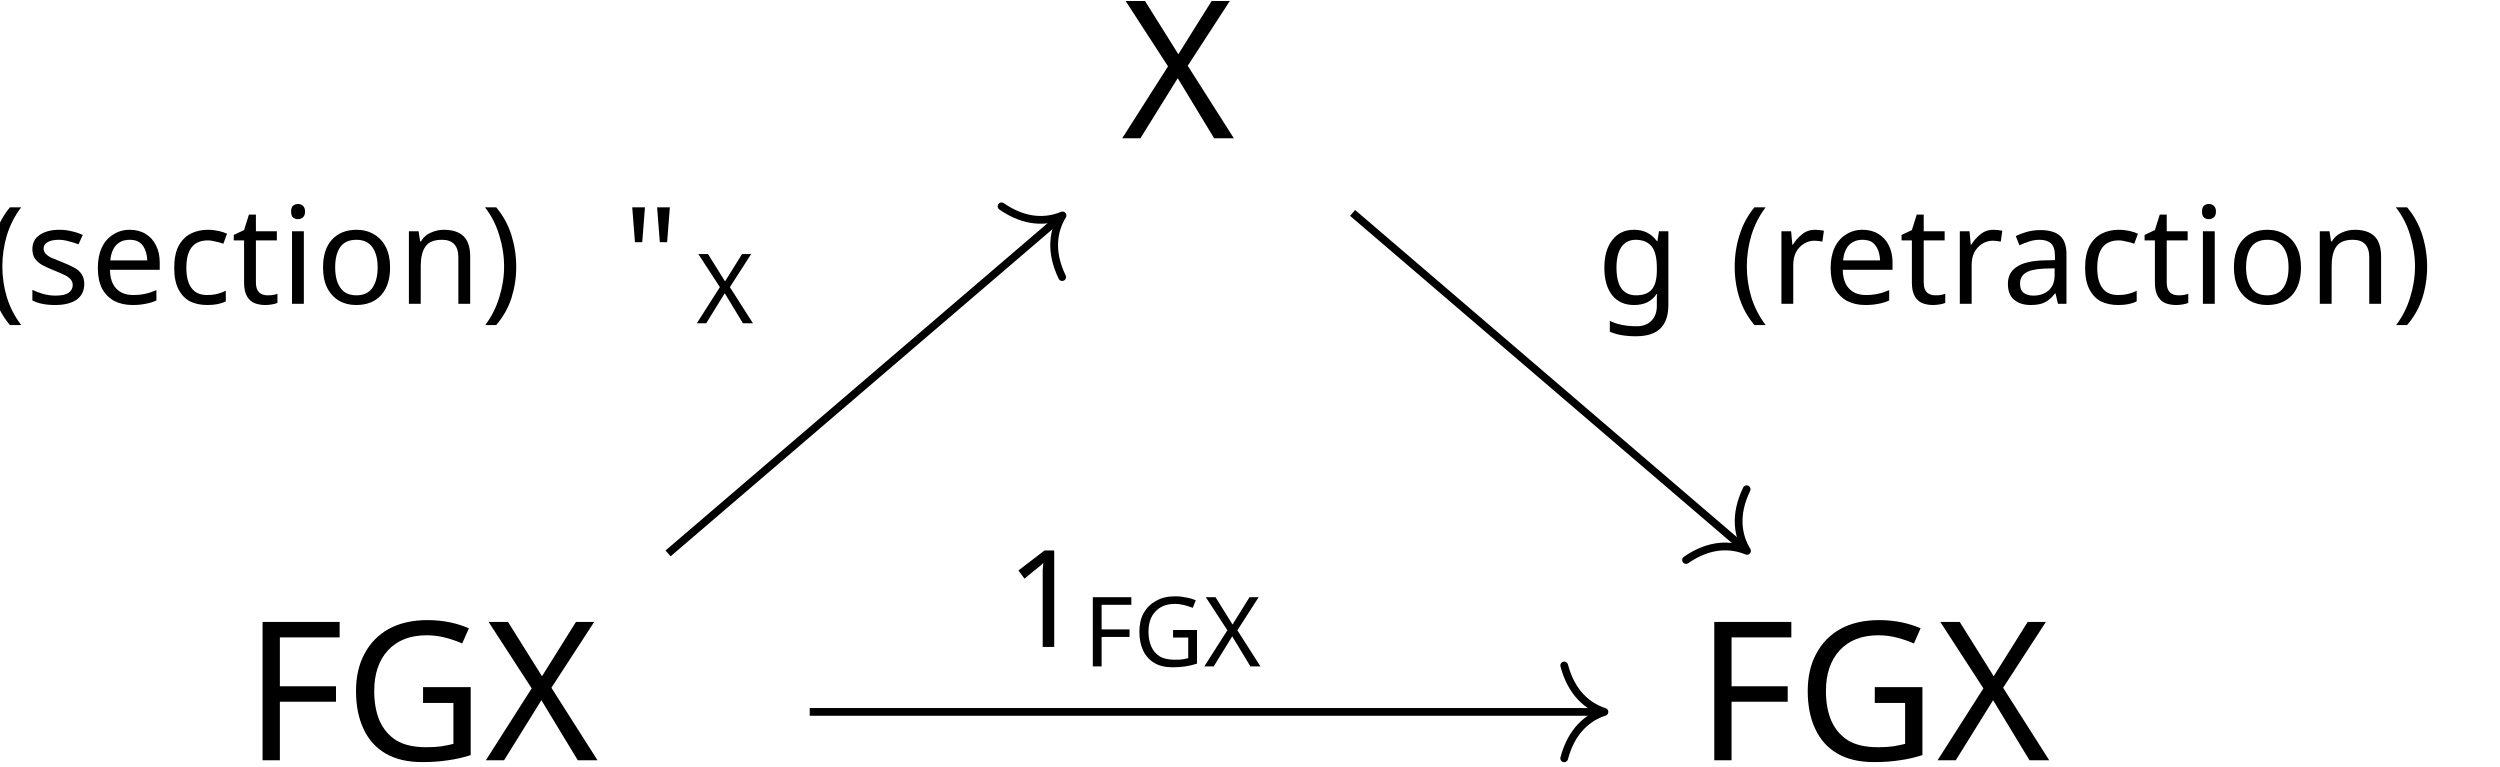
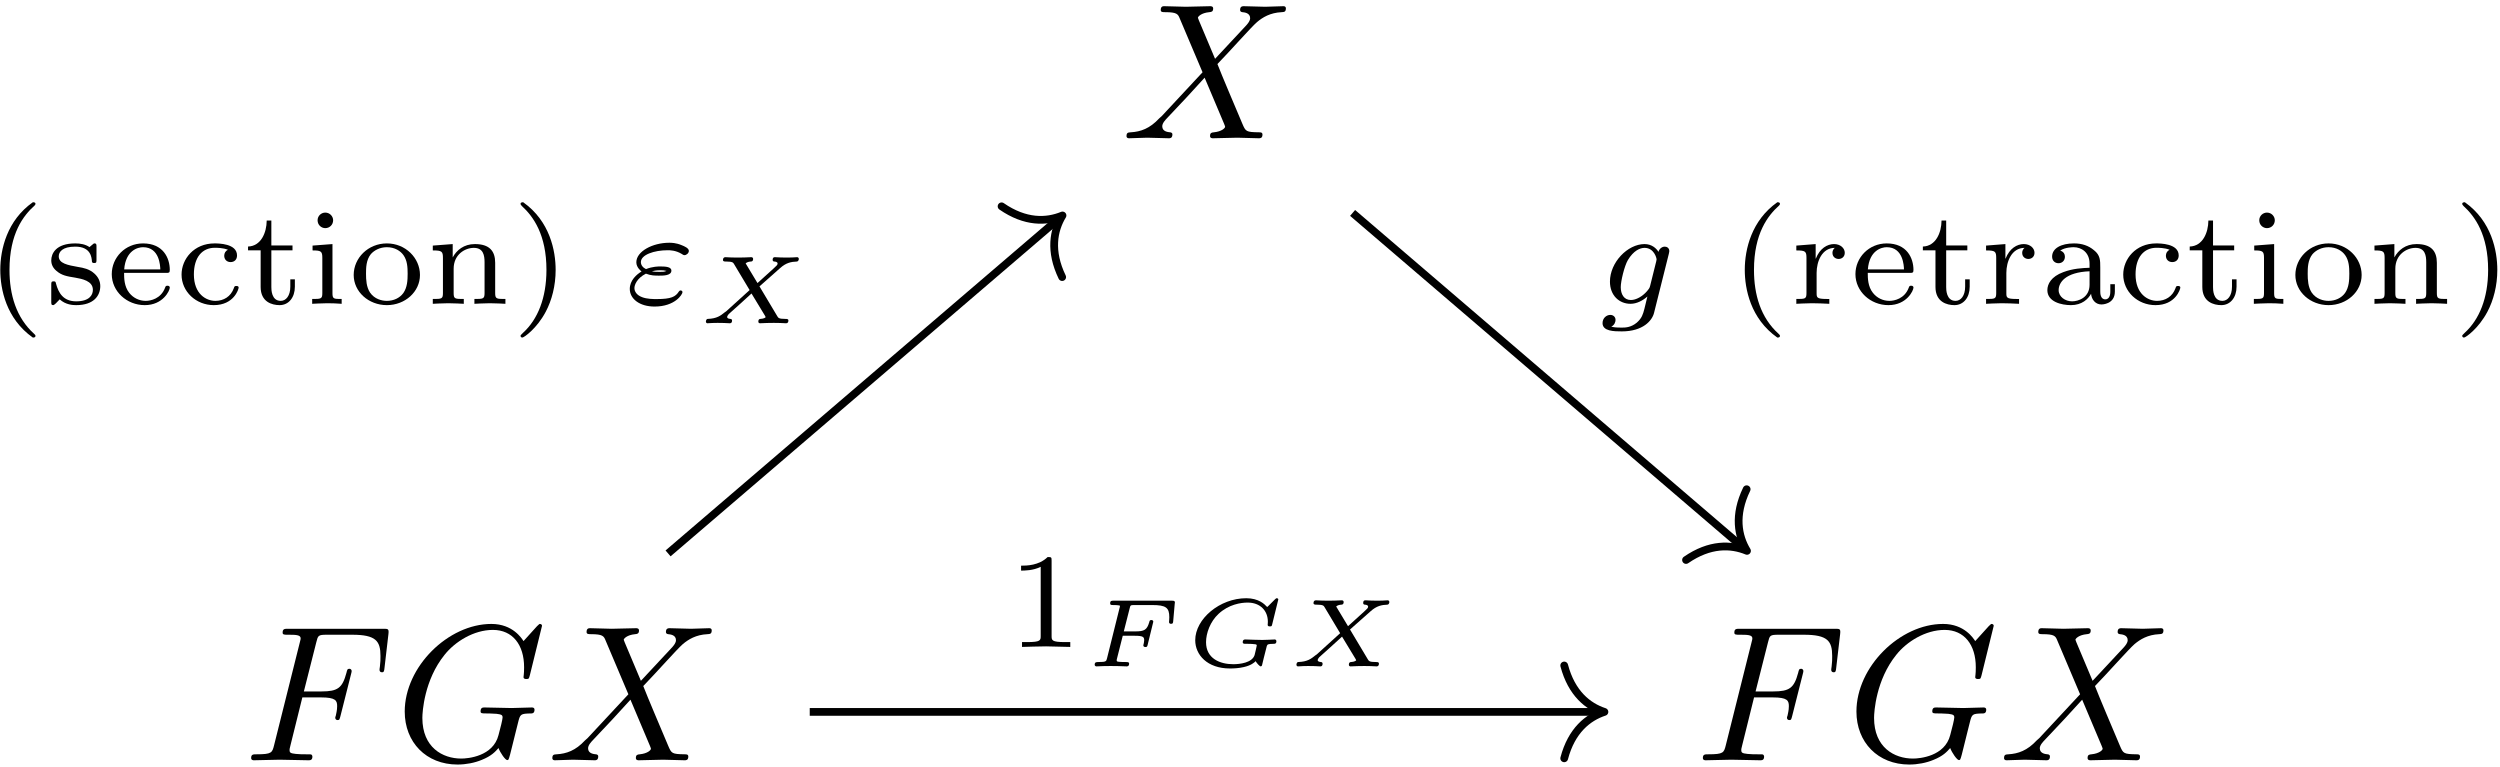
- <svg xmlns="http://www.w3.org/2000/svg" viewBox="0 0 549.333 168.427" height="168.427" width="549.333" xml:space="preserve" id="svg2" version="1.1">
-   <defs id="defs6">
-     <clipPath id="clipPath20" clipPathUnits="userSpaceOnUse">
-       <path id="path18" d="m 0,0.16 h 412 v 126 H 0 Z" />
-     </clipPath>
+ <svg xmlns="http://www.w3.org/2000/svg" xmlns:xlink="http://www.w3.org/1999/xlink" width="412pt" height="126.32pt" viewBox="0 0 412 126.32" version="1.1">
+   <defs>
+     <g>
+       <symbol overflow="visible" id="glyph0-0">
+         <path style="stroke:none;" d="" />
+       </symbol>
+       <symbol overflow="visible" id="glyph0-1">
+         <path style="stroke:none;" d="M 15.453 -13.094 L 12.781 -19.438 C 12.688 -19.703 12.625 -19.828 12.625 -19.859 C 12.625 -20.047 13.172 -20.656 14.5 -20.781 C 14.828 -20.812 15.141 -20.844 15.141 -21.391 C 15.141 -21.766 14.766 -21.766 14.656 -21.766 C 13.359 -21.766 11.984 -21.672 10.641 -21.672 C 9.844 -21.672 7.875 -21.766 7.078 -21.766 C 6.891 -21.766 6.5 -21.766 6.5 -21.141 C 6.5 -20.781 6.828 -20.781 7.234 -20.781 C 9.141 -20.781 9.344 -20.469 9.625 -19.766 L 13.391 -10.875 L 6.656 -3.641 L 6.25 -3.281 C 4.688 -1.594 3.188 -1.078 1.562 -0.984 C 1.141 -0.953 0.859 -0.953 0.859 -0.344 C 0.859 -0.312 0.859 0 1.281 0 C 2.234 0 3.281 -0.094 4.266 -0.094 C 5.453 -0.094 6.688 0 7.844 0 C 8.031 0 8.422 0 8.422 -0.641 C 8.422 -0.953 8.094 -0.984 8.031 -0.984 C 7.75 -1.016 6.75 -1.078 6.75 -1.969 C 6.75 -2.484 7.234 -3 7.625 -3.406 L 10.875 -6.859 L 13.734 -9.984 L 16.953 -2.359 C 17.078 -2.016 17.109 -1.969 17.109 -1.906 C 17.109 -1.656 16.516 -1.109 15.266 -0.984 C 14.922 -0.953 14.625 -0.922 14.625 -0.375 C 14.625 0 14.984 0 15.109 0 C 16 0 18.234 -0.094 19.125 -0.094 C 19.922 -0.094 21.859 0 22.656 0 C 22.891 0 23.266 0 23.266 -0.609 C 23.266 -0.984 22.953 -0.984 22.688 -0.984 C 20.562 -1.016 20.5 -1.109 19.953 -2.391 C 18.703 -5.359 16.578 -10.328 15.844 -12.234 C 18.016 -14.469 21.359 -18.266 22.375 -19.156 C 23.297 -19.922 24.516 -20.688 26.422 -20.781 C 26.844 -20.812 27.125 -20.812 27.125 -21.422 C 27.125 -21.453 27.125 -21.766 26.719 -21.766 C 25.75 -21.766 24.703 -21.672 23.719 -21.672 C 22.531 -21.672 21.328 -21.766 20.172 -21.766 C 19.984 -21.766 19.578 -21.766 19.578 -21.141 C 19.578 -20.906 19.734 -20.812 19.953 -20.781 C 20.234 -20.75 21.234 -20.688 21.234 -19.797 C 21.234 -19.344 20.875 -18.938 20.625 -18.641 Z M 15.453 -13.094 " />
+       </symbol>
+       <symbol overflow="visible" id="glyph0-2">
+         <path style="stroke:none;" d="M 9.656 -10.359 L 12.75 -10.359 C 15.141 -10.359 15.391 -9.844 15.391 -8.922 C 15.391 -8.703 15.391 -8.312 15.172 -7.359 C 15.109 -7.203 15.078 -7.078 15.078 -7.016 C 15.078 -6.75 15.266 -6.625 15.453 -6.625 C 15.781 -6.625 15.781 -6.719 15.938 -7.297 L 17.688 -14.219 C 17.781 -14.562 17.781 -14.625 17.781 -14.719 C 17.781 -14.797 17.719 -15.078 17.406 -15.078 C 17.078 -15.078 17.047 -14.922 16.922 -14.406 C 16.25 -11.922 15.516 -11.344 12.812 -11.344 L 9.906 -11.344 L 11.953 -19.438 C 12.234 -20.562 12.266 -20.688 13.672 -20.688 L 17.875 -20.688 C 21.797 -20.688 22.531 -19.641 22.531 -17.188 C 22.531 -16.453 22.531 -16.312 22.438 -15.453 C 22.375 -15.047 22.375 -14.984 22.375 -14.891 C 22.375 -14.719 22.469 -14.5 22.766 -14.5 C 23.109 -14.5 23.141 -14.688 23.203 -15.297 L 23.844 -20.812 C 23.938 -21.672 23.781 -21.672 22.984 -21.672 L 7.359 -21.672 C 6.719 -21.672 6.406 -21.672 6.406 -21.031 C 6.406 -20.688 6.688 -20.688 7.297 -20.688 C 8.484 -20.688 9.375 -20.688 9.375 -20.109 C 9.375 -19.984 9.375 -19.922 9.219 -19.344 L 5 -2.484 C 4.688 -1.25 4.625 -0.984 2.109 -0.984 C 1.562 -0.984 1.219 -0.984 1.219 -0.375 C 1.219 0 1.594 0 1.688 0 C 2.609 0 4.969 -0.094 5.891 -0.094 C 6.953 -0.094 9.594 0 10.641 0 C 10.938 0 11.312 0 11.312 -0.609 C 11.312 -0.859 11.125 -0.922 11.125 -0.953 C 11.031 -0.984 10.969 -0.984 10.234 -0.984 C 9.531 -0.984 9.375 -0.984 8.578 -1.047 C 7.656 -1.141 7.547 -1.281 7.547 -1.688 C 7.547 -1.75 7.547 -1.938 7.688 -2.422 Z M 9.656 -10.359 " />
+       </symbol>
+       <symbol overflow="visible" id="glyph0-3">
+         <path style="stroke:none;" d="M 24.219 -22.156 C 24.219 -22.25 24.156 -22.469 23.875 -22.469 C 23.781 -22.469 23.75 -22.438 23.391 -22.094 L 21.172 -19.641 C 20.875 -20.078 19.406 -22.469 15.875 -22.469 C 8.766 -22.469 1.594 -15.422 1.594 -8.031 C 1.594 -2.969 5.125 0.703 10.297 0.703 C 11.703 0.703 13.125 0.422 14.281 -0.062 C 15.875 -0.703 16.484 -1.375 17.047 -2.016 C 17.344 -1.219 18.172 -0.031 18.484 -0.031 C 18.641 -0.031 18.703 -0.125 18.703 -0.156 C 18.781 -0.219 19.094 -1.438 19.25 -2.109 L 19.859 -4.562 C 19.984 -5.094 20.141 -5.641 20.266 -6.188 C 20.625 -7.625 20.656 -7.688 22.469 -7.719 C 22.625 -7.719 22.984 -7.75 22.984 -8.344 C 22.984 -8.578 22.828 -8.703 22.562 -8.703 C 21.828 -8.703 19.953 -8.609 19.219 -8.609 C 18.234 -8.609 15.75 -8.703 14.766 -8.703 C 14.469 -8.703 14.094 -8.703 14.094 -8.062 C 14.094 -7.719 14.344 -7.719 15.047 -7.719 C 15.078 -7.719 16 -7.719 16.734 -7.656 C 17.562 -7.547 17.719 -7.453 17.719 -7.047 C 17.719 -6.75 17.375 -5.328 17.047 -4.141 C 16.156 -0.641 12.016 -0.281 10.906 -0.281 C 7.844 -0.281 4.5 -2.109 4.5 -6.984 C 4.5 -7.969 4.812 -13.234 8.156 -17.375 C 9.875 -19.547 12.969 -21.484 16.125 -21.484 C 19.375 -21.484 21.266 -19.031 21.266 -15.328 C 21.266 -14.062 21.172 -14.031 21.172 -13.703 C 21.172 -13.391 21.516 -13.391 21.641 -13.391 C 22.062 -13.391 22.062 -13.453 22.219 -14.031 Z M 24.219 -22.156 " />
+       </symbol>
+       <symbol overflow="visible" id="glyph1-0">
+         <path style="stroke:none;" d="" />
+       </symbol>
+       <symbol overflow="visible" id="glyph1-1">
+         <path style="stroke:none;" d="M 11.875 -8.234 C 11.953 -8.562 11.953 -8.672 11.953 -8.703 C 11.953 -9.188 11.562 -9.422 11.203 -9.422 C 10.688 -9.422 10.266 -8.984 10.172 -8.562 C 9.797 -9.172 9.031 -9.844 7.875 -9.844 C 5.094 -9.844 2.172 -6.844 2.172 -3.656 C 2.172 -1.359 3.719 0 5.562 0 C 6.578 0 7.562 -0.516 8.344 -1.203 L 7.859 0.797 C 7.609 1.734 7.453 2.344 6.609 3.094 C 5.625 3.922 4.656 3.922 4.109 3.922 C 3.078 3.922 2.781 3.859 2.391 3.766 C 2.938 3.5 3.094 2.969 3.094 2.656 C 3.094 2.125 2.672 1.828 2.234 1.828 C 1.609 1.828 0.953 2.344 0.953 3.188 C 0.953 4.531 2.875 4.547 4.125 4.547 C 7.625 4.547 9.125 2.766 9.438 1.5 Z M 8.797 -2.969 C 8.703 -2.641 8.703 -2.594 8.328 -2.141 C 7.547 -1.203 6.469 -0.625 5.625 -0.625 C 4.484 -0.625 3.953 -1.578 3.953 -2.75 C 3.953 -3.719 4.547 -6.219 5.125 -7.203 C 6.062 -8.766 7.125 -9.219 7.875 -9.219 C 9.438 -9.219 9.859 -7.547 9.859 -7.312 C 9.859 -7.281 9.859 -7.234 9.797 -6.984 Z M 8.797 -2.969 " />
+       </symbol>
+       <symbol overflow="visible" id="glyph2-0">
+         <path style="stroke:none;" d="" />
+       </symbol>
+       <symbol overflow="visible" id="glyph2-1">
+         <path style="stroke:none;" d="M 7.922 -16.734 C 3.688 -13.75 2.562 -9.016 2.562 -5.594 C 2.562 -2.453 3.5 2.438 7.922 5.562 C 8.094 5.562 8.359 5.562 8.359 5.281 C 8.359 5.156 8.297 5.109 8.141 4.953 C 5.172 2.281 4.078 -1.516 4.078 -5.578 C 4.078 -11.609 6.375 -14.547 8.219 -16.203 C 8.297 -16.281 8.359 -16.359 8.359 -16.469 C 8.359 -16.734 8.094 -16.734 7.922 -16.734 Z M 7.922 -16.734 " />
+       </symbol>
+       <symbol overflow="visible" id="glyph2-2">
+         <path style="stroke:none;" d="M 4.438 -5.094 C 4.438 -6.969 5.312 -9.219 7.438 -9.219 C 7.234 -9.062 7.047 -8.766 7.047 -8.406 C 7.047 -7.672 7.625 -7.391 8.062 -7.391 C 8.594 -7.391 9.078 -7.75 9.078 -8.406 C 9.078 -9.172 8.359 -9.844 7.312 -9.844 C 6.203 -9.844 4.969 -9.141 4.312 -7.453 L 4.281 -7.453 L 4.281 -9.844 L 1.094 -9.594 L 1.094 -8.797 C 2.594 -8.797 2.766 -8.641 2.766 -7.547 L 2.766 -1.766 C 2.766 -0.797 2.547 -0.797 1.094 -0.797 L 1.094 0 C 1.203 0 2.719 -0.094 3.641 -0.094 C 4.594 -0.094 5.578 -0.047 6.531 0 L 6.531 -0.797 L 6.094 -0.797 C 4.438 -0.797 4.438 -1.047 4.438 -1.812 Z M 4.438 -5.094 " />
+       </symbol>
+       <symbol overflow="visible" id="glyph2-3">
+         <path style="stroke:none;" d="M 9.812 -5.094 C 10.281 -5.094 10.438 -5.094 10.438 -5.578 C 10.438 -7.547 9.344 -9.953 6.031 -9.953 C 3.094 -9.953 0.875 -7.625 0.875 -4.891 C 0.875 -2.047 3.344 0.219 6.312 0.219 C 9.328 0.219 10.438 -2.188 10.438 -2.672 C 10.438 -2.766 10.391 -2.984 10.062 -2.984 C 9.766 -2.984 9.734 -2.859 9.656 -2.641 C 8.969 -0.828 7.281 -0.484 6.469 -0.484 C 5.422 -0.484 4.422 -0.953 3.75 -1.812 C 2.922 -2.859 2.906 -4.219 2.906 -5.094 Z M 2.922 -5.672 C 3.172 -8.812 5.172 -9.328 6.031 -9.328 C 8.766 -9.328 8.859 -6.219 8.875 -5.672 Z M 2.922 -5.672 " />
+       </symbol>
+       <symbol overflow="visible" id="glyph2-4">
+         <path style="stroke:none;" d="M 4.484 -8.812 L 7.969 -8.812 L 7.969 -9.609 L 4.484 -9.609 L 4.484 -13.719 L 3.719 -13.719 C 3.703 -11.719 2.781 -9.5 0.641 -9.438 L 0.641 -8.812 L 2.719 -8.812 L 2.719 -2.781 C 2.719 -0.297 4.594 0.219 5.844 0.219 C 7.344 0.219 8.359 -1.047 8.359 -2.812 L 8.359 -4.031 L 7.609 -4.031 L 7.609 -2.828 C 7.609 -1.312 6.891 -0.484 6.031 -0.484 C 4.484 -0.484 4.484 -2.359 4.484 -2.766 Z M 4.484 -8.812 " />
+       </symbol>
+       <symbol overflow="visible" id="glyph2-5">
+         <path style="stroke:none;" d="M 9.953 -5.984 C 9.953 -7.156 9.953 -8.016 8.922 -8.828 C 8.016 -9.594 6.938 -9.953 5.625 -9.953 C 3.5 -9.953 2.016 -9.141 2.016 -7.781 C 2.016 -7.078 2.5 -6.688 3.078 -6.688 C 3.688 -6.688 4.125 -7.141 4.125 -7.75 C 4.125 -8.125 3.953 -8.594 3.344 -8.766 C 4.156 -9.328 5.438 -9.328 5.578 -9.328 C 6.828 -9.328 8.188 -8.5 8.188 -6.625 L 8.188 -5.938 C 6.969 -5.891 5.484 -5.828 3.859 -5.219 C 1.859 -4.484 1.234 -3.25 1.234 -2.25 C 1.234 -0.328 3.547 0.219 5.125 0.219 C 6.922 0.219 7.969 -0.781 8.438 -1.656 C 8.516 -0.734 9.125 0.109 10.156 0.109 C 10.203 0.109 12.359 0.109 12.359 -2.016 L 12.359 -3.234 L 11.609 -3.234 L 11.609 -2.031 C 11.609 -1.812 11.609 -0.734 10.781 -0.734 C 9.953 -0.734 9.953 -1.781 9.953 -2.078 Z M 8.188 -3.141 C 8.188 -1 6.312 -0.406 5.312 -0.406 C 4.172 -0.406 3.094 -1.156 3.094 -2.25 C 3.094 -3.484 4.172 -5.203 8.188 -5.359 Z M 8.188 -3.141 " />
+       </symbol>
+       <symbol overflow="visible" id="glyph2-6">
+         <path style="stroke:none;" d="M 8.672 -8.906 C 8.281 -8.719 8.062 -8.359 8.062 -7.922 C 8.062 -7.312 8.484 -6.875 9.109 -6.875 C 9.703 -6.875 10.172 -7.25 10.172 -7.969 C 10.172 -9.953 7.078 -9.953 6.453 -9.953 C 3.094 -9.953 1.031 -7.391 1.031 -4.812 C 1.031 -2.016 3.406 0.219 6.344 0.219 C 9.656 0.219 10.438 -2.406 10.438 -2.672 C 10.438 -2.938 10.156 -2.938 10.062 -2.938 C 9.766 -2.938 9.75 -2.875 9.641 -2.562 C 9.141 -1.188 7.969 -0.484 6.609 -0.484 C 5.062 -0.484 3.062 -1.625 3.062 -4.844 C 3.062 -7.672 4.438 -9.234 6.516 -9.234 C 6.812 -9.234 7.875 -9.234 8.672 -8.906 Z M 8.672 -8.906 " />
+       </symbol>
+       <symbol overflow="visible" id="glyph2-7">
+         <path style="stroke:none;" d="M 4.703 -13.766 C 4.703 -14.406 4.172 -15.031 3.406 -15.031 C 2.75 -15.031 2.141 -14.5 2.141 -13.766 C 2.141 -12.969 2.781 -12.469 3.406 -12.469 C 4.125 -12.469 4.703 -13.031 4.703 -13.766 Z M 1.312 -9.594 L 1.312 -8.797 C 2.719 -8.797 2.922 -8.656 2.922 -7.562 L 2.922 -1.766 C 2.922 -0.797 2.703 -0.797 1.25 -0.797 L 1.25 0 C 1.297 0 2.859 -0.094 3.75 -0.094 C 4.531 -0.094 5.328 -0.062 6.109 0 L 6.109 -0.797 C 4.812 -0.797 4.594 -0.797 4.594 -1.734 L 4.594 -9.844 Z M 1.312 -9.594 " />
+       </symbol>
+       <symbol overflow="visible" id="glyph2-8">
+         <path style="stroke:none;" d="M 11.797 -4.75 C 11.797 -7.547 9.422 -9.953 6.344 -9.953 C 3.25 -9.953 0.875 -7.547 0.875 -4.75 C 0.875 -1.984 3.328 0.219 6.344 0.219 C 9.344 0.219 11.797 -1.984 11.797 -4.75 Z M 6.344 -0.484 C 5.516 -0.484 4.312 -0.766 3.562 -1.859 C 2.969 -2.766 2.906 -3.922 2.906 -4.953 C 2.906 -5.906 2.922 -7.234 3.703 -8.188 C 4.266 -8.828 5.203 -9.328 6.344 -9.328 C 7.656 -9.328 8.594 -8.703 9.078 -8.016 C 9.703 -7.141 9.766 -6.031 9.766 -4.953 C 9.766 -3.875 9.703 -2.703 9.062 -1.781 C 8.453 -0.938 7.438 -0.484 6.344 -0.484 Z M 6.344 -0.484 " />
+       </symbol>
+       <symbol overflow="visible" id="glyph2-9">
+         <path style="stroke:none;" d="M 11.484 -6.766 C 11.484 -8.703 10.531 -9.844 8.141 -9.844 C 6.312 -9.844 5.125 -8.828 4.5 -7.672 L 4.484 -7.672 L 4.484 -9.844 L 1.203 -9.594 L 1.203 -8.797 C 2.703 -8.797 2.875 -8.641 2.875 -7.547 L 2.875 -1.766 C 2.875 -0.797 2.656 -0.797 1.203 -0.797 L 1.203 0 C 1.25 0 2.812 -0.094 3.75 -0.094 C 4.578 -0.094 6.109 -0.016 6.312 0 L 6.312 -0.797 C 4.859 -0.797 4.641 -0.797 4.641 -1.766 L 4.641 -5.781 C 4.641 -8.125 6.5 -9.219 7.969 -9.219 C 9.531 -9.219 9.734 -7.984 9.734 -6.844 L 9.734 -1.766 C 9.734 -0.797 9.5 -0.797 8.062 -0.797 L 8.062 0 C 8.094 0 9.656 -0.094 10.594 -0.094 C 11.422 -0.094 12.969 -0.016 13.172 0 L 13.172 -0.797 C 11.719 -0.797 11.484 -0.797 11.484 -1.766 Z M 11.484 -6.766 " />
+       </symbol>
+       <symbol overflow="visible" id="glyph2-10">
+         <path style="stroke:none;" d="M 2.016 -16.734 C 1.859 -16.734 1.578 -16.734 1.578 -16.469 C 1.578 -16.359 1.656 -16.281 1.781 -16.125 C 3.703 -14.375 5.844 -11.359 5.844 -5.594 C 5.844 -0.938 4.391 2.594 1.984 4.781 C 1.609 5.156 1.578 5.172 1.578 5.281 C 1.578 5.406 1.656 5.562 1.875 5.562 C 2.141 5.562 4.266 4.078 5.734 1.297 C 6.719 -0.562 7.359 -2.969 7.359 -5.578 C 7.359 -8.719 6.422 -13.609 2.016 -16.734 Z M 2.016 -16.734 " />
+       </symbol>
+       <symbol overflow="visible" id="glyph2-11">
+         <path style="stroke:none;" d="M 8.453 -9.375 C 8.453 -9.75 8.453 -9.953 8.141 -9.953 C 8.031 -9.953 7.984 -9.953 7.703 -9.688 C 7.656 -9.656 7.438 -9.453 7.297 -9.344 C 6.625 -9.812 5.781 -9.953 4.953 -9.953 C 1.766 -9.953 1 -8.281 1 -7.156 C 1 -6.453 1.312 -5.875 1.859 -5.422 C 2.703 -4.688 3.547 -4.531 4.938 -4.312 C 6.047 -4.109 7.859 -3.797 7.859 -2.297 C 7.859 -1.422 7.25 -0.406 5.109 -0.406 C 2.969 -0.406 2.188 -1.812 1.781 -3.328 C 1.719 -3.609 1.703 -3.703 1.391 -3.703 C 1 -3.703 1 -3.547 1 -3.094 L 1 -0.359 C 1 0.016 1 0.219 1.312 0.219 C 1.516 0.219 1.938 -0.25 2.391 -0.734 C 3.375 0.172 4.578 0.219 5.109 0.219 C 8.016 0.219 9.078 -1.344 9.078 -2.922 C 9.078 -3.766 8.703 -4.438 8.125 -4.969 C 7.281 -5.75 6.25 -5.938 5.469 -6.062 C 3.688 -6.375 2.234 -6.656 2.234 -7.828 C 2.234 -8.547 2.828 -9.422 4.953 -9.422 C 7.547 -9.422 7.656 -7.609 7.703 -6.969 C 7.719 -6.719 7.984 -6.719 8.078 -6.719 C 8.453 -6.719 8.453 -6.875 8.453 -7.297 Z M 8.453 -9.375 " />
+       </symbol>
+       <symbol overflow="visible" id="glyph2-12">
+         <path style="stroke:none;" d="M 7.469 -14.188 C 7.469 -14.797 7.438 -14.812 6.812 -14.812 C 5.375 -13.406 3.344 -13.391 2.438 -13.391 L 2.438 -12.578 C 2.969 -12.578 4.438 -12.578 5.672 -13.203 L 5.672 -1.828 C 5.672 -1.094 5.672 -0.797 3.438 -0.797 L 2.594 -0.797 L 2.594 0 C 2.984 -0.016 5.734 -0.094 6.562 -0.094 C 7.25 -0.094 10.062 -0.016 10.547 0 L 10.547 -0.797 L 9.703 -0.797 C 7.469 -0.797 7.469 -1.094 7.469 -1.828 Z M 7.469 -14.188 " />
+       </symbol>
+       <symbol overflow="visible" id="glyph3-0">
+         <path style="stroke:none;" d="" />
+       </symbol>
+       <symbol overflow="visible" id="glyph3-1">
+         <path style="stroke:none;" d="M 3.703 -4.969 C 4.547 -4.641 5.219 -4.641 5.875 -4.641 C 6.578 -4.641 7.906 -4.641 7.906 -5.469 C 7.906 -6.062 7.047 -6.156 6.094 -6.156 C 5.781 -6.156 4.812 -6.156 3.719 -5.719 C 3.219 -5.953 2.875 -6.375 2.875 -6.875 C 2.875 -8.078 5.047 -8.828 7.297 -8.828 C 7.656 -8.828 8.609 -8.828 9.609 -8.219 C 9.75 -8.125 9.891 -8.016 10.062 -8.016 C 10.375 -8.016 10.781 -8.344 10.781 -8.719 C 10.781 -9.172 10.047 -9.484 9.609 -9.656 C 8.656 -10.062 7.875 -10.062 7.547 -10.062 C 4.812 -10.062 2.125 -8.641 2.125 -6.844 C 2.125 -5.938 2.969 -5.359 2.984 -5.328 C 2.172 -4.844 1.047 -3.859 1.047 -2.453 C 1.047 -0.828 2.656 0.453 5.125 0.453 C 8.516 0.453 9.734 -1.562 9.734 -1.922 C 9.734 -2.078 9.594 -2.203 9.422 -2.203 C 9.281 -2.203 9.219 -2.125 9.141 -2.031 C 8.594 -1.156 7.859 -0.781 5.484 -0.781 C 4.938 -0.781 3.875 -0.781 3.078 -1.094 C 2.188 -1.422 1.812 -2.031 1.812 -2.594 C 1.812 -3.094 2.188 -4.188 3.703 -4.969 Z M 4.688 -5.359 C 4.938 -5.422 5.375 -5.531 6.047 -5.531 C 6.531 -5.531 6.656 -5.516 7.094 -5.422 C 6.766 -5.281 6.688 -5.266 5.875 -5.266 C 5.531 -5.266 5.094 -5.266 4.688 -5.359 Z M 4.688 -5.359 " />
+       </symbol>
+       <symbol overflow="visible" id="glyph4-0">
+         <path style="stroke:none;" d="" />
+       </symbol>
+       <symbol overflow="visible" id="glyph4-1">
+         <path style="stroke:none;" d="M 10.375 -6.078 L 13.781 -9.094 C 14.75 -9.969 15.594 -10.141 16.547 -10.172 C 16.766 -10.188 16.859 -10.453 16.859 -10.609 C 16.859 -10.766 16.734 -10.891 16.594 -10.891 C 16.344 -10.891 16.016 -10.844 15.75 -10.844 C 15.469 -10.844 15.188 -10.828 14.922 -10.828 C 14.562 -10.828 14.234 -10.844 13.891 -10.844 C 13.594 -10.844 13.234 -10.891 12.922 -10.891 C 12.812 -10.891 12.547 -10.891 12.547 -10.438 C 12.547 -10.219 12.719 -10.172 12.844 -10.172 C 13.062 -10.156 13.359 -10.094 13.359 -9.844 C 13.359 -9.625 13.219 -9.5 12.703 -9.031 L 10.047 -6.625 L 8.094 -9.875 C 8.344 -10.094 8.672 -10.156 8.953 -10.172 C 9.047 -10.172 9.328 -10.188 9.328 -10.609 C 9.328 -10.812 9.172 -10.891 9.031 -10.891 C 8.672 -10.891 8.25 -10.844 7.891 -10.844 C 7.516 -10.844 7.141 -10.828 6.781 -10.828 C 6.438 -10.828 6.094 -10.844 5.75 -10.844 C 5.422 -10.844 5.062 -10.891 4.75 -10.891 C 4.484 -10.891 4.359 -10.688 4.359 -10.438 C 4.359 -10.172 4.609 -10.172 4.891 -10.172 C 5.938 -10.172 6.047 -10 6.188 -9.75 L 8.75 -5.469 L 4.891 -1.969 C 4.844 -1.922 4.703 -1.828 4.641 -1.797 C 3.984 -1.266 3.359 -0.766 1.844 -0.719 C 1.562 -0.703 1.547 -0.297 1.547 -0.266 C 1.547 -0.094 1.688 0 1.797 0 C 2.078 0 2.375 -0.047 2.641 -0.047 C 2.922 -0.047 3.203 -0.062 3.469 -0.062 C 3.828 -0.062 4.156 -0.047 4.5 -0.047 C 4.812 -0.047 5.156 0 5.484 0 C 5.703 0 5.859 -0.109 5.859 -0.453 C 5.859 -0.703 5.625 -0.719 5.562 -0.719 C 5.109 -0.75 5.047 -0.938 5.047 -1.031 C 5.047 -1.219 5.281 -1.469 5.312 -1.516 C 5.391 -1.594 8.469 -4.328 9.062 -4.906 L 11.297 -1.219 C 11.328 -1.141 11.391 -1.047 11.391 -1.016 C 11.391 -0.953 11.125 -0.75 10.547 -0.719 C 10.453 -0.719 10.188 -0.703 10.188 -0.266 C 10.188 -0.094 10.312 0 10.469 0 C 10.844 0 11.25 -0.047 11.625 -0.047 C 11.984 -0.047 12.375 -0.062 12.734 -0.062 C 13.062 -0.062 13.422 -0.047 13.75 -0.047 C 14.078 -0.047 14.438 0 14.766 0 C 15.031 0 15.141 -0.188 15.141 -0.453 C 15.141 -0.719 14.906 -0.719 14.609 -0.719 C 13.578 -0.719 13.484 -0.891 13.344 -1.109 Z M 10.375 -6.078 " />
+       </symbol>
+       <symbol overflow="visible" id="glyph4-2">
+         <path style="stroke:none;" d="M 6.484 -5.047 L 8.469 -5.047 C 9.875 -5.047 10.016 -4.828 10.016 -4.297 C 10.016 -4.047 9.922 -3.656 9.891 -3.562 C 9.891 -3.516 9.875 -3.484 9.875 -3.453 C 9.875 -3.359 9.938 -3.188 10.219 -3.188 C 10.438 -3.188 10.516 -3.25 10.578 -3.516 L 11.516 -7.359 C 11.516 -7.375 11.516 -7.641 11.203 -7.641 C 10.938 -7.641 10.906 -7.531 10.844 -7.266 C 10.469 -6.016 10.047 -5.766 8.531 -5.766 L 6.656 -5.766 L 7.625 -9.578 C 7.75 -10.078 7.75 -10.109 8.422 -10.109 L 11.328 -10.109 C 13.594 -10.109 14.156 -9.688 14.156 -8.109 C 14.156 -7.766 14.109 -7.344 14.109 -7.312 C 14.109 -7.094 14.266 -7.016 14.438 -7.016 C 14.75 -7.016 14.766 -7.156 14.797 -7.453 L 15.047 -10.297 L 15.078 -10.531 C 15.078 -10.828 14.844 -10.828 14.547 -10.828 L 4.953 -10.828 C 4.641 -10.828 4.406 -10.828 4.406 -10.375 C 4.406 -10.109 4.594 -10.109 4.984 -10.109 C 5.141 -10.109 5.672 -10.109 6.016 -10.016 C 6.016 -9.812 6.016 -9.781 5.953 -9.609 L 3.891 -1.328 C 3.766 -0.844 3.75 -0.719 2.516 -0.719 C 2.125 -0.719 1.859 -0.719 1.859 -0.266 C 1.859 -0.141 1.969 0 2.156 0 C 2.5 0 2.906 -0.047 3.25 -0.047 C 3.656 -0.047 4.062 -0.062 4.484 -0.062 C 4.922 -0.062 5.359 -0.047 5.797 -0.047 C 6.234 -0.047 6.688 0 7.125 0 C 7.219 0 7.531 0 7.531 -0.453 C 7.531 -0.719 7.312 -0.719 6.906 -0.719 C 6.516 -0.719 6.391 -0.719 5.984 -0.75 C 5.594 -0.781 5.484 -0.797 5.484 -0.984 C 5.484 -1.078 5.484 -1.109 5.547 -1.344 Z M 6.484 -5.047 " />
+       </symbol>
+       <symbol overflow="visible" id="glyph4-3">
+         <path style="stroke:none;" d="M 13.625 -3.359 C 13.734 -3.641 13.812 -3.703 14.719 -3.719 C 14.938 -3.719 15.203 -3.719 15.203 -4.156 C 15.203 -4.312 15.078 -4.438 14.938 -4.438 C 14.609 -4.438 14.266 -4.391 13.953 -4.391 C 13.594 -4.391 13.234 -4.359 12.875 -4.359 C 12.406 -4.359 11.938 -4.391 11.453 -4.391 C 11.016 -4.391 10.516 -4.438 10.078 -4.438 C 9.969 -4.438 9.656 -4.438 9.656 -3.984 C 9.656 -3.719 9.891 -3.719 10.172 -3.719 L 10.5 -3.719 C 10.844 -3.719 11.438 -3.703 11.766 -3.641 C 11.875 -3.609 11.969 -3.594 11.969 -3.438 C 11.969 -3.328 11.656 -2.062 11.609 -1.859 C 11.188 -0.578 9.141 -0.359 8.094 -0.359 C 5.922 -0.359 3.609 -1.281 3.609 -3.984 C 3.609 -5.469 4.297 -7.391 5.672 -8.656 C 7.344 -10.219 9.359 -10.516 10.469 -10.516 C 12.531 -10.516 13.797 -9.188 13.797 -7.359 C 13.797 -7.016 13.766 -6.938 13.766 -6.844 C 13.766 -6.594 14 -6.594 14.141 -6.594 C 14.438 -6.594 14.438 -6.641 14.516 -6.953 L 15.516 -11.016 C 15.516 -11.031 15.516 -11.234 15.266 -11.234 C 15.172 -11.234 15.156 -11.219 14.969 -11.047 L 13.859 -9.938 C 13.828 -9.906 13.719 -9.797 13.688 -9.797 C 13.656 -9.797 13.656 -9.812 13.609 -9.859 C 13.266 -10.234 12.297 -11.234 10.234 -11.234 C 5.875 -11.234 1.828 -7.828 1.828 -4.312 C 1.828 -1.906 3.812 0.344 7.547 0.344 C 8.125 0.344 9 0.312 9.844 0.109 C 11.016 -0.156 11.562 -0.625 11.781 -0.859 C 11.969 -0.531 12.438 0 12.625 0 C 12.672 0 12.781 -0.047 12.828 -0.156 C 12.859 -0.297 13.062 -1.156 13.125 -1.391 Z M 13.625 -3.359 " />
+       </symbol>
+     </g>
  </defs>
-   <g transform="matrix(1.333333,0,0,-1.333333,0,168.4267)" id="g10">
-     <g id="g12" />
-     <g id="g14">
-       <g clip-path="url(#clipPath20)" id="g16">
-         <g transform="matrix(3.2,0,0,3.2,-485.256,-1998.048)" id="g22">
-           <text id="text26" style="font-variant:normal;font-weight:normal;font-size:9.963px;font-family:CMMI10;-inkscape-font-specification:CMMI10;writing-mode:lr-tb;fill:#000000;fill-opacity:1;fill-rule:nonzero;stroke:none" transform="matrix(1,0,0,-1,209.389,656.744)">
-             <tspan id="tspan24" y="0" x="0">X</tspan>
-           </text>
-         </g>
-         <g transform="matrix(3.2,0,0,3.2,-485.256,-1998.048)" id="g28">
-           <text id="text32" style="font-variant:normal;font-weight:normal;font-size:9.963px;font-family:CMMI10;-inkscape-font-specification:CMMI10;writing-mode:lr-tb;fill:#000000;fill-opacity:1;fill-rule:nonzero;stroke:none" transform="matrix(1,0,0,-1,164.196,624.711)">
-             <tspan id="tspan30" y="0" x="0 7.792 15.623">FGX</tspan>
-           </text>
-         </g>
-         <g transform="matrix(3.2,0,0,3.2,-485.256,-1998.048)" id="g34">
-           <text id="text38" style="font-variant:normal;font-weight:normal;font-size:9.963px;font-family:CMMI10;-inkscape-font-specification:CMMI10;writing-mode:lr-tb;fill:#000000;fill-opacity:1;fill-rule:nonzero;stroke:none" transform="matrix(1,0,0,-1,238.959,624.711)">
-             <tspan id="tspan36" y="0" x="0 7.792 15.623">FGX</tspan>
-           </text>
-         </g>
-         <g transform="matrix(3.2,0,0,3.2,199.2464,63.1748)" id="g40">
-           <path id="path42" style="fill:none;stroke:#000000;stroke-width:0.398;stroke-linecap:butt;stroke-linejoin:miter;stroke-miterlimit:10;stroke-dasharray:none;stroke-opacity:1" d="M 7.394,8.767 27.554,-8.507" />
-         </g>
-         <g transform="matrix(2.438176,-2.089152,2.089152,2.438176,287.9051,35.53582)" id="g44">
-           <path id="path46" style="fill:none;stroke:#000000;stroke-width:0.398;stroke-linecap:round;stroke-linejoin:round;stroke-miterlimit:10;stroke-dasharray:none;stroke-opacity:1" d="M -2.072,2.391 C -1.694,0.956 -0.85,0.279 0,0 -0.85,-0.279 -1.694,-0.956 -2.072,-2.391" />
-         </g>
-         <g transform="matrix(3.2,0,0,3.2,-485.256,-1998.048)" id="g48">
-           <text id="text52" style="font-variant:normal;font-weight:normal;font-size:6.974px;font-family:CMMI7;-inkscape-font-specification:CMMI7;writing-mode:lr-tb;fill:#000000;fill-opacity:1;fill-rule:nonzero;stroke:none" transform="matrix(1,0,0,-1,233.876,648.219)">
-             <tspan id="tspan50" y="0" x="0">g</tspan>
-           </text>
-         </g>
-         <g transform="matrix(3.2,0,0,3.2,-485.256,-1998.048)" id="g54">
-           <text id="text58" style="font-variant:normal;font-weight:normal;font-size:6.974px;font-family:CMR7;-inkscape-font-specification:CMR7;writing-mode:lr-tb;fill:#000000;fill-opacity:1;fill-rule:nonzero;stroke:none" transform="matrix(1,0,0,-1,240.698,648.219)">
-             <tspan id="tspan56" y="0" x="0 3.113 6.226 9.772 12.885 15.998 19.969 23.514 26.627 28.883 32.854 37.257">(retraction)</tspan>
-           </text>
-         </g>
-         <g transform="matrix(3.2,0,0,3.2,199.2464,63.1748)" id="g60">
-           <path id="path62" style="fill:none;stroke:#000000;stroke-width:0.398;stroke-linecap:butt;stroke-linejoin:miter;stroke-miterlimit:10;stroke-dasharray:none;stroke-opacity:1" d="m -27.859,-8.767 20.163,17.274" />
-         </g>
-         <g transform="matrix(2.438176,2.088864,-2.088864,2.438176,175.1032,90.81384)" id="g64">
-           <path id="path66" style="fill:none;stroke:#000000;stroke-width:0.398;stroke-linecap:round;stroke-linejoin:round;stroke-miterlimit:10;stroke-dasharray:none;stroke-opacity:1" d="M -2.072,2.391 C -1.694,0.956 -0.85,0.279 0,0 -0.85,-0.279 -1.694,-0.956 -2.072,-2.391" />
-         </g>
-         <g transform="matrix(3.2,0,0,3.2,-485.256,-1998.048)" id="g68">
-           <text id="text72" style="font-variant:normal;font-weight:normal;font-size:6.974px;font-family:CMR7;-inkscape-font-specification:CMR7;writing-mode:lr-tb;fill:#000000;fill-opacity:1;fill-rule:nonzero;stroke:none" transform="matrix(1,0,0,-1,150.857,648.219)">
-             <tspan id="tspan70" y="0" x="0 3.113 6.268 9.814 13.359 16.472 18.727 22.698 27.102">(section)</tspan>
-           </text>
-         </g>
-         <g transform="matrix(3.2,0,0,3.2,-485.256,-1998.048)" id="g74">
-           <text id="text78" style="font-variant:normal;font-weight:normal;font-size:6.974px;font-family:CMMI7;-inkscape-font-specification:CMMI7;writing-mode:lr-tb;fill:#000000;fill-opacity:1;fill-rule:nonzero;stroke:none" transform="matrix(1,0,0,-1,183.749,648.219)">
-             <tspan id="tspan76" y="0" x="0">"</tspan>
-           </text>
-         </g>
-         <g transform="matrix(3.2,0,0,3.2,-485.256,-1998.048)" id="g80">
-           <text id="text84" style="font-variant:normal;font-weight:normal;font-size:4.981px;font-family:CMMI5;-inkscape-font-specification:CMMI5;writing-mode:lr-tb;fill:#000000;fill-opacity:1;fill-rule:nonzero;stroke:none" transform="matrix(1,0,0,-1,187.513,647.217)">
-             <tspan id="tspan82" y="0" x="0">X</tspan>
-           </text>
-         </g>
-         <g transform="matrix(3.2,0,0,3.2,199.2464,63.1748)" id="g86">
-           <path id="path88" style="fill:none;stroke:#000000;stroke-width:0.398;stroke-linecap:butt;stroke-linejoin:miter;stroke-miterlimit:10;stroke-dasharray:none;stroke-opacity:1" d="M -20.563,-16.93 H 20.165" />
-         </g>
-         <g transform="matrix(3.2,0,0,3.2,264.4117,8.999504)" id="g90">
-           <path id="path92" style="fill:none;stroke:#000000;stroke-width:0.398;stroke-linecap:round;stroke-linejoin:round;stroke-miterlimit:10;stroke-dasharray:none;stroke-opacity:1" d="M -2.072,2.391 C -1.694,0.956 -0.85,0.279 0,0 -0.85,-0.279 -1.694,-0.956 -2.072,-2.391" />
-         </g>
-         <g transform="matrix(3.2,0,0,3.2,-485.256,-1998.048)" id="g94">
-           <text id="text98" style="font-variant:normal;font-weight:normal;font-size:6.974px;font-family:CMR7;-inkscape-font-specification:CMR7;writing-mode:lr-tb;fill:#000000;fill-opacity:1;fill-rule:nonzero;stroke:none" transform="matrix(1,0,0,-1,203.466,630.548)">
-             <tspan id="tspan96" y="0" x="0">1</tspan>
-           </text>
-         </g>
-         <g transform="matrix(3.2,0,0,3.2,-485.256,-1998.048)" id="g100">
-           <text id="text104" style="font-variant:normal;font-weight:normal;font-size:4.981px;font-family:CMMI5;-inkscape-font-specification:CMMI5;writing-mode:lr-tb;fill:#000000;fill-opacity:1;fill-rule:nonzero;stroke:none" transform="matrix(1,0,0,-1,207.438,629.546)">
-             <tspan id="tspan102" y="0" x="0 5.188 10.488">FGX</tspan>
-           </text>
-         </g>
-       </g>
+   <g id="surface1">
+     <g style="fill:rgb(0%,0%,0%);fill-opacity:1;">
+       <use xlink:href="#glyph0-1" x="184.789" y="22.787" />
    </g>
-     <g id="g106" />
+     <g style="fill:rgb(0%,0%,0%);fill-opacity:1;">
+       <use xlink:href="#glyph0-2" x="40.171" y="125.293" />
+       <use xlink:href="#glyph0-3" x="65.105" y="125.293" />
+     </g>
+     <g style="fill:rgb(0%,0%,0%);fill-opacity:1;">
+       <use xlink:href="#glyph0-1" x="90.166" y="125.293" />
+     </g>
+     <g style="fill:rgb(0%,0%,0%);fill-opacity:1;">
+       <use xlink:href="#glyph0-2" x="279.413" y="125.293" />
+       <use xlink:href="#glyph0-3" x="304.346" y="125.293" />
+     </g>
+     <g style="fill:rgb(0%,0%,0%);fill-opacity:1;">
+       <use xlink:href="#glyph0-1" x="329.408" y="125.293" />
+     </g>
+     <path style="fill:none;stroke-width:0.398;stroke-linecap:butt;stroke-linejoin:miter;stroke:rgb(0%,0%,0%);stroke-opacity:1;stroke-miterlimit:10;" d="M 7.394 8.767 L 27.554 -8.507 " transform="matrix(3.2,0,0,-3.2,199.2464,63.1452)" />
+     <path style="fill:none;stroke-width:0.398;stroke-linecap:round;stroke-linejoin:round;stroke:rgb(0%,0%,0%);stroke-opacity:1;stroke-miterlimit:10;" d="M -2.072 2.391 C -1.694 0.956 -0.85 0.279 0 0 C -0.85 -0.279 -1.694 -0.957 -2.072 -2.391 " transform="matrix(2.438176,2.089152,2.089152,-2.438176,287.9051,90.78418)" />
+     <g style="fill:rgb(0%,0%,0%);fill-opacity:1;">
+       <use xlink:href="#glyph1-1" x="263.147" y="50.067" />
+     </g>
+     <g style="fill:rgb(0%,0%,0%);fill-opacity:1;">
+       <use xlink:href="#glyph2-1" x="284.978" y="50.067" />
+       <use xlink:href="#glyph2-2" x="294.94" y="50.067" />
+       <use xlink:href="#glyph2-3" x="304.901" y="50.067" />
+     </g>
+     <g style="fill:rgb(0%,0%,0%);fill-opacity:1;">
+       <use xlink:href="#glyph2-4" x="316.247" y="50.067" />
+       <use xlink:href="#glyph2-2" x="326.209" y="50.067" />
+       <use xlink:href="#glyph2-5" x="336.171" y="50.067" />
+       <use xlink:href="#glyph2-6" x="348.878" y="50.067" />
+     </g>
+     <g style="fill:rgb(0%,0%,0%);fill-opacity:1;">
+       <use xlink:href="#glyph2-4" x="360.223" y="50.067" />
+       <use xlink:href="#glyph2-7" x="370.185" y="50.067" />
+       <use xlink:href="#glyph2-8" x="377.402" y="50.067" />
+       <use xlink:href="#glyph2-9" x="390.109" y="50.067" />
+     </g>
+     <g style="fill:rgb(0%,0%,0%);fill-opacity:1;">
+       <use xlink:href="#glyph2-10" x="404.199" y="50.067" />
+     </g>
+     <path style="fill:none;stroke-width:0.398;stroke-linecap:butt;stroke-linejoin:miter;stroke:rgb(0%,0%,0%);stroke-opacity:1;stroke-miterlimit:10;" d="M -27.859 -8.767 L -7.697 8.507 " transform="matrix(3.2,0,0,-3.2,199.2464,63.1452)" />
+     <path style="fill:none;stroke-width:0.398;stroke-linecap:round;stroke-linejoin:round;stroke:rgb(0%,0%,0%);stroke-opacity:1;stroke-miterlimit:10;" d="M -2.071 2.391 C -1.693 0.957 -0.85 0.279 -0.001 -0 C -0.85 -0.279 -1.693 -0.956 -2.072 -2.391 " transform="matrix(2.438176,-2.088864,-2.088864,-2.438176,175.1032,35.50616)" />
+     <g style="fill:rgb(0%,0%,0%);fill-opacity:1;">
+       <use xlink:href="#glyph2-1" x="-2.514" y="50.067" />
+       <use xlink:href="#glyph2-11" x="7.448" y="50.067" />
+       <use xlink:href="#glyph2-3" x="17.544" y="50.067" />
+     </g>
+     <g style="fill:rgb(0%,0%,0%);fill-opacity:1;">
+       <use xlink:href="#glyph2-6" x="28.89" y="50.067" />
+     </g>
+     <g style="fill:rgb(0%,0%,0%);fill-opacity:1;">
+       <use xlink:href="#glyph2-4" x="40.235" y="50.067" />
+       <use xlink:href="#glyph2-7" x="50.197" y="50.067" />
+       <use xlink:href="#glyph2-8" x="57.414" y="50.067" />
+       <use xlink:href="#glyph2-9" x="70.121" y="50.067" />
+     </g>
+     <g style="fill:rgb(0%,0%,0%);fill-opacity:1;">
+       <use xlink:href="#glyph2-10" x="84.211" y="50.067" />
+     </g>
+     <g style="fill:rgb(0%,0%,0%);fill-opacity:1;">
+       <use xlink:href="#glyph3-1" x="102.741" y="50.067" />
+     </g>
+     <g style="fill:rgb(0%,0%,0%);fill-opacity:1;">
+       <use xlink:href="#glyph4-1" x="114.786" y="53.274" />
+     </g>
+     <path style="fill:none;stroke-width:0.398;stroke-linecap:butt;stroke-linejoin:miter;stroke:rgb(0%,0%,0%);stroke-opacity:1;stroke-miterlimit:10;" d="M -20.563 -16.93 L 20.165 -16.93 " transform="matrix(3.2,0,0,-3.2,199.2464,63.1452)" />
+     <path style="fill:none;stroke-width:0.398;stroke-linecap:round;stroke-linejoin:round;stroke:rgb(0%,0%,0%);stroke-opacity:1;stroke-miterlimit:10;" d="M -2.072 2.391 C -1.694 0.956 -0.85 0.278 -0 0 C -0.85 -0.279 -1.694 -0.956 -2.072 -2.391 " transform="matrix(3.2,0,0,-3.2,264.4117,117.3205)" />
+     <g style="fill:rgb(0%,0%,0%);fill-opacity:1;">
+       <use xlink:href="#glyph2-12" x="165.835" y="106.614" />
+     </g>
+     <g style="fill:rgb(0%,0%,0%);fill-opacity:1;">
+       <use xlink:href="#glyph4-2" x="178.546" y="109.821" />
+     </g>
+     <g style="fill:rgb(0%,0%,0%);fill-opacity:1;">
+       <use xlink:href="#glyph4-3" x="195.146" y="109.821" />
+       <use xlink:href="#glyph4-1" x="212.106" y="109.821" />
+     </g>
  </g>
</svg>
